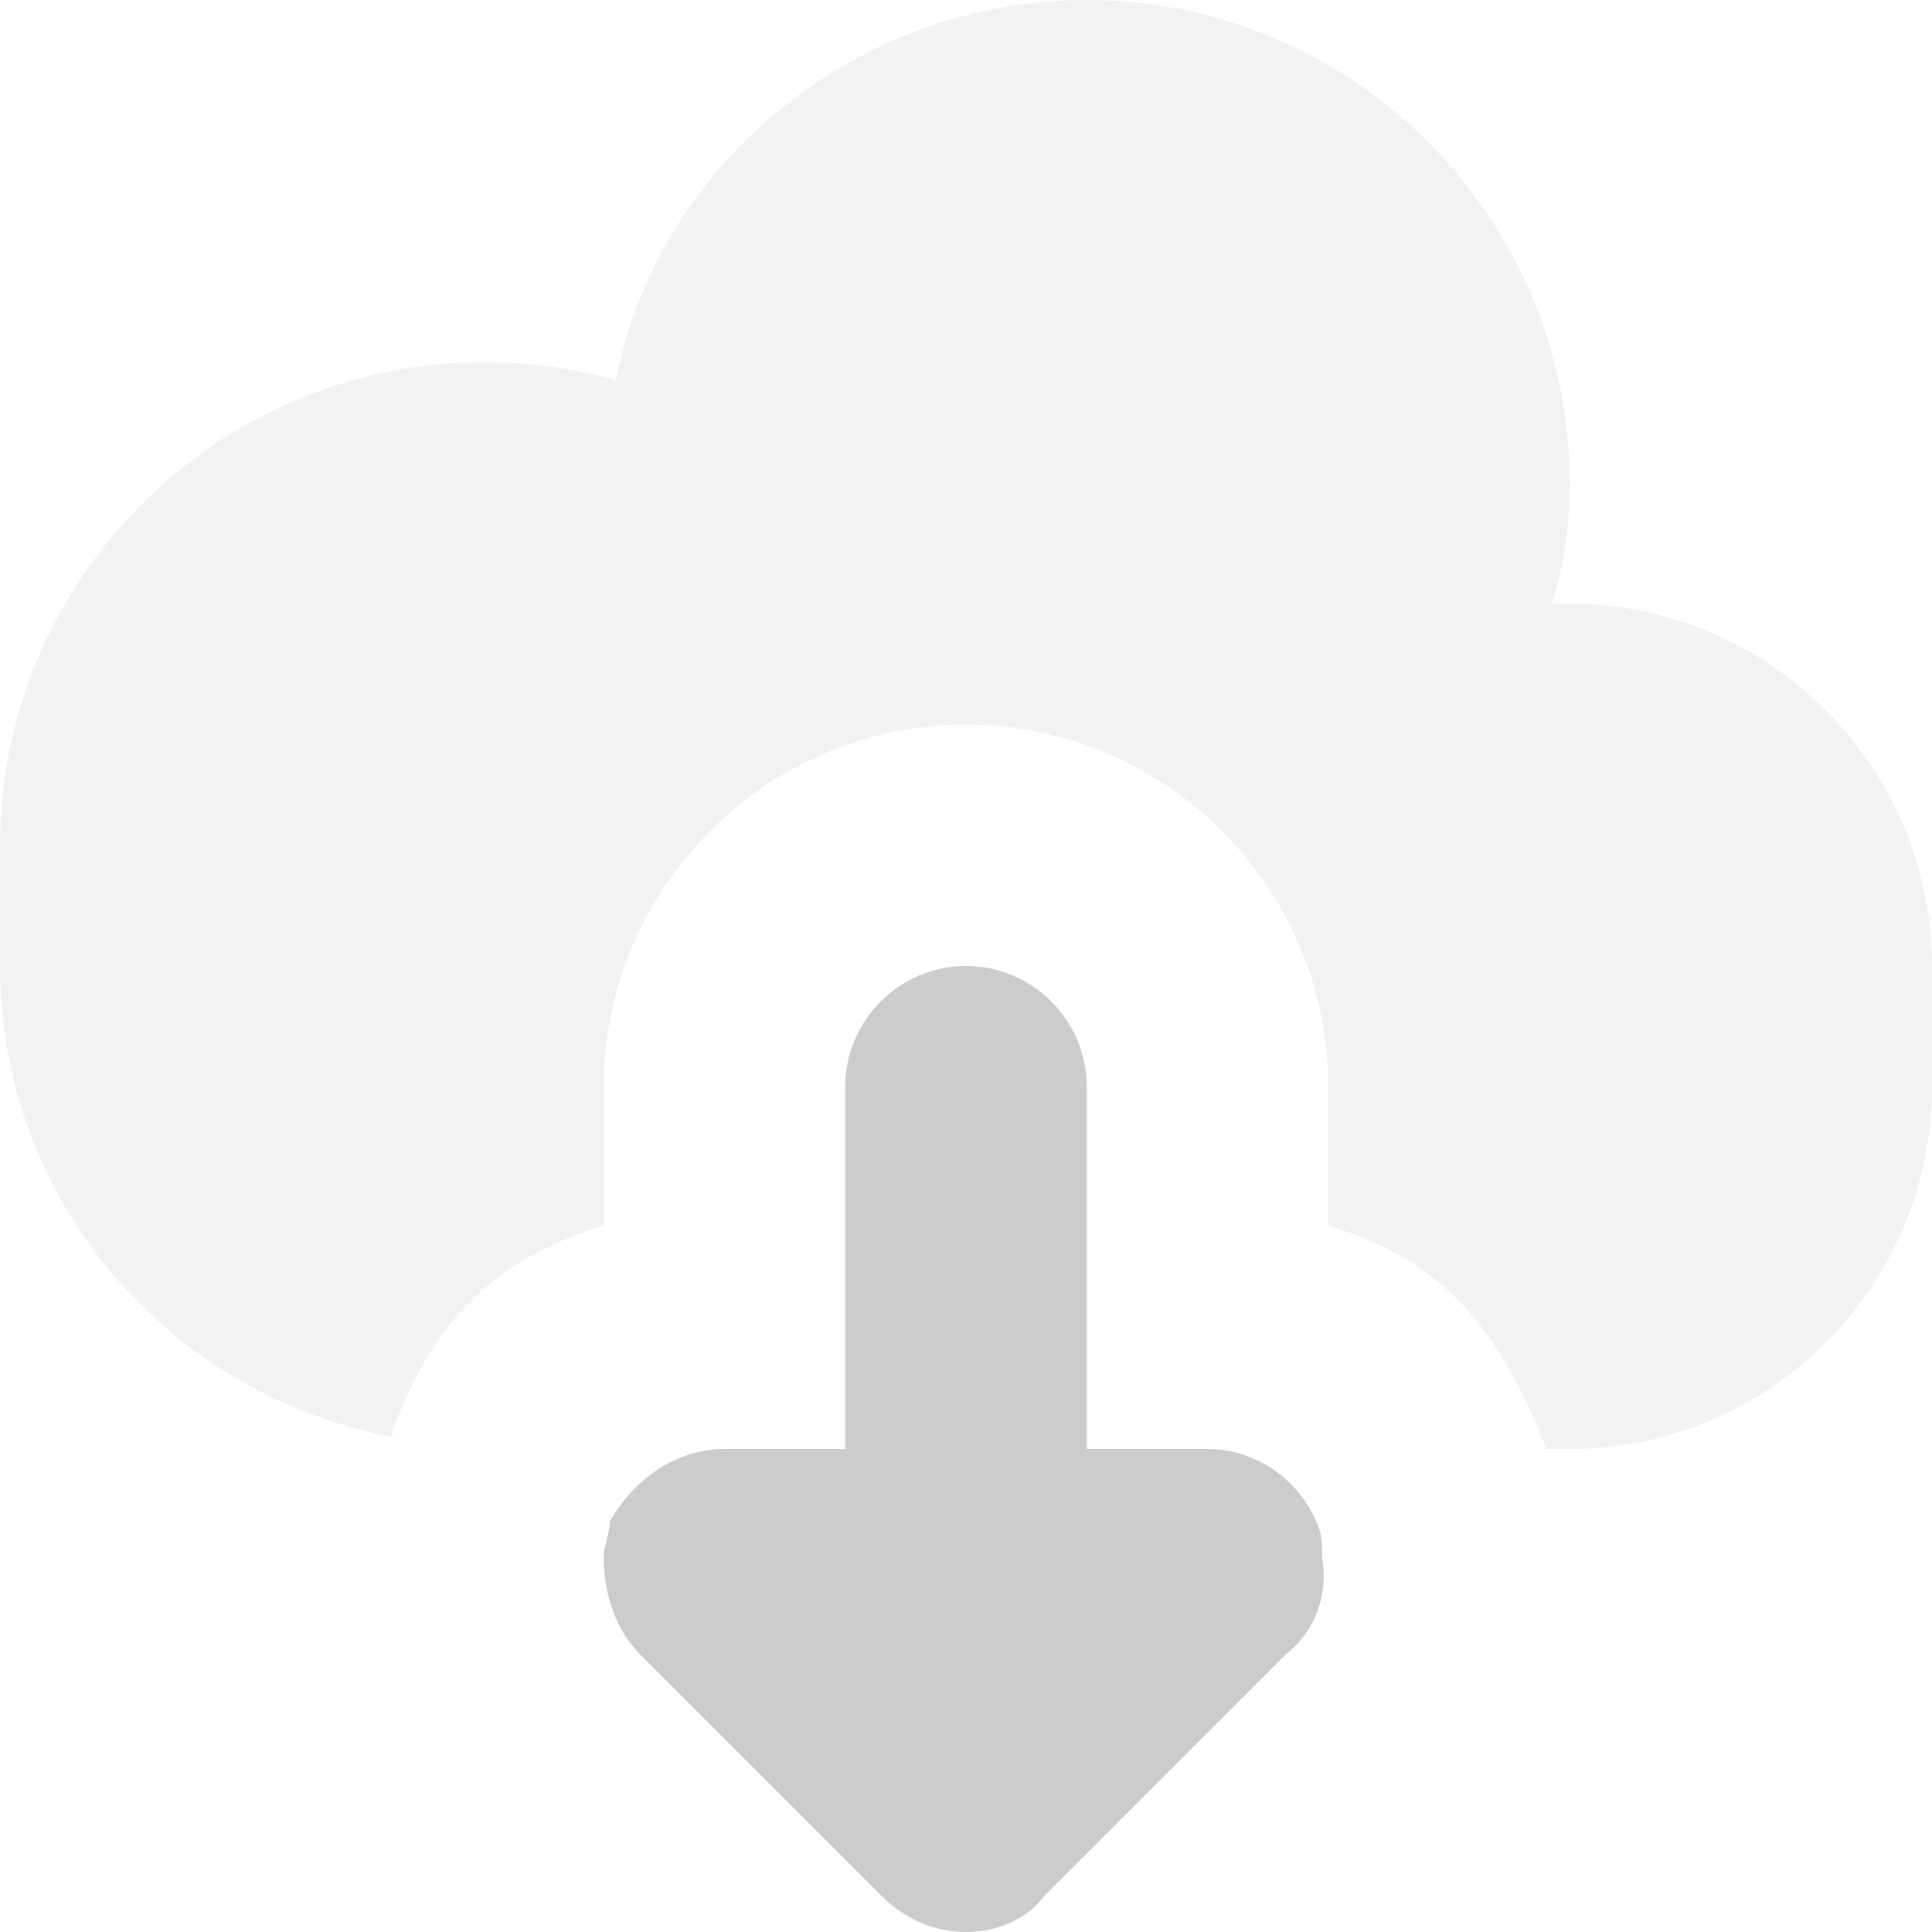
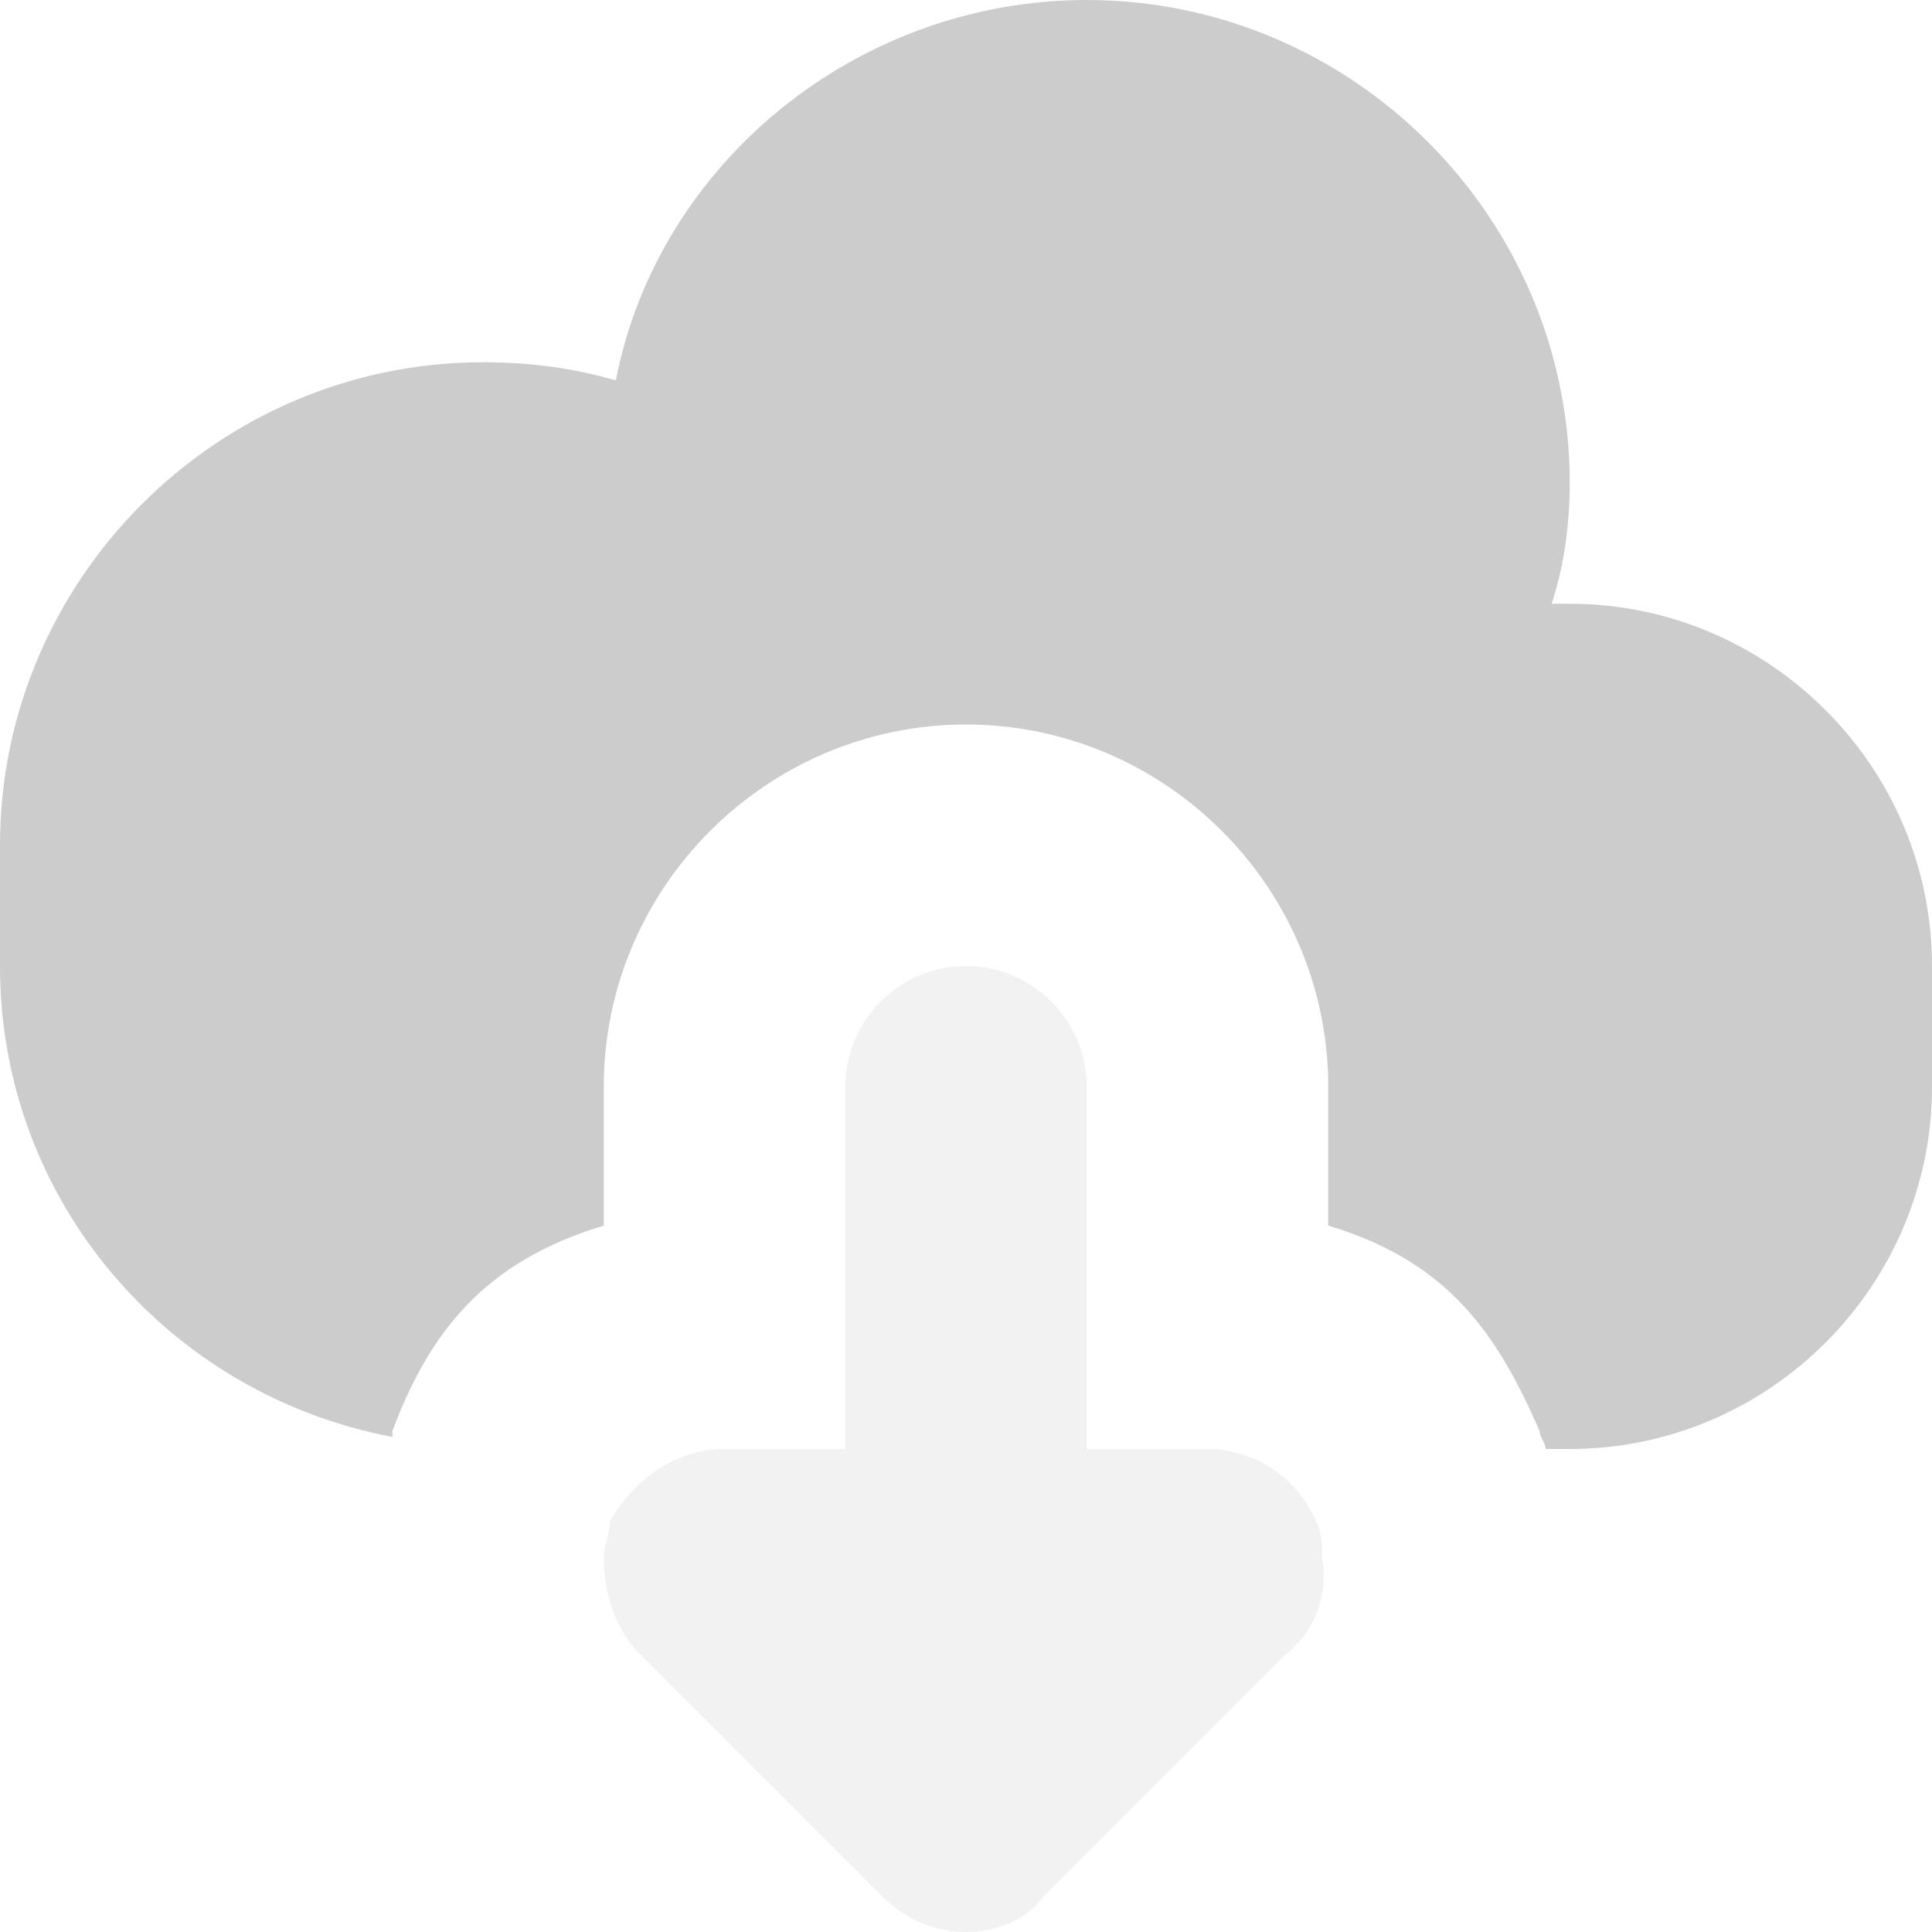
<svg xmlns="http://www.w3.org/2000/svg" version="1.1" id="Calque_1" x="0px" y="0px" viewBox="0 0 32 32" enable-background="new 0 0 32 32" xml:space="preserve">
-   <path fill="#F2F2F2" d="M26,24h-0.4c0-0.1-0.1-0.2-0.1-0.3c-0.7-1.6-1.5-2.8-3.5-3.4V18c0-3.3-2.7-6-6-6c-3.3,0-6,2.7-6,6v2.3  c-2,0.6-2.9,1.8-3.5,3.4c0,0,0,0.1,0,0.1C2.8,23.1,0,19.9,0,16v-2c0-4.4,3.6-8,8-8c0.8,0,1.5,0.1,2.2,0.3C10.9,2.7,14.2,0,18,0  c4.4,0,8,3.6,8,8c0,0.7-0.1,1.4-0.3,2c0.1,0,0.2,0,0.3,0c3.3,0,6,2.7,6,6v2C32,21.3,29.3,24,26,24z" />
-   <path fill="#CCCCCC" d="M12,24h2v-6c0-1.1,0.9-2,2-2c1.1,0,2,0.9,2,2v6h2c0.8,0,1.5,0.5,1.8,1.2c0.1,0.2,0.1,0.4,0.1,0.6  c0.1,0.6-0.1,1.2-0.6,1.6l-4,4C17,31.8,16.5,32,16,32c-0.5,0-1-0.2-1.4-0.6l-4-4c-0.4-0.4-0.6-1-0.6-1.6c0-0.2,0.1-0.4,0.1-0.6  C10.5,24.5,11.2,24,12,24z" />
+   <path fill="#CCCCCC" d="M26,24h-0.4c0-0.1-0.1-0.2-0.1-0.3c-0.7-1.6-1.5-2.8-3.5-3.4V18c0-3.3-2.7-6-6-6c-3.3,0-6,2.7-6,6v2.3  c-2,0.6-2.9,1.8-3.5,3.4c0,0,0,0.1,0,0.1C2.8,23.1,0,19.9,0,16v-2c0-4.4,3.6-8,8-8c0.8,0,1.5,0.1,2.2,0.3C10.9,2.7,14.2,0,18,0  c4.4,0,8,3.6,8,8c0,0.7-0.1,1.4-0.3,2c0.1,0,0.2,0,0.3,0c3.3,0,6,2.7,6,6v2C32,21.3,29.3,24,26,24z" />
+   <path fill="#F2F2F2" d="M12,24h2v-6c0-1.1,0.9-2,2-2c1.1,0,2,0.9,2,2v6h2c0.8,0,1.5,0.5,1.8,1.2c0.1,0.2,0.1,0.4,0.1,0.6  c0.1,0.6-0.1,1.2-0.6,1.6l-4,4C17,31.8,16.5,32,16,32c-0.5,0-1-0.2-1.4-0.6l-4-4c-0.4-0.4-0.6-1-0.6-1.6c0-0.2,0.1-0.4,0.1-0.6  C10.5,24.5,11.2,24,12,24z" />
  <rect fill="none" width="32" height="32" />
-   <g>
- </g>
-   <g>
- </g>
-   <g>
- </g>
-   <g>
- </g>
-   <g>
- </g>
-   <g>
- </g>
-   <g>
- </g>
-   <g>
- </g>
-   <g>
- </g>
-   <g>
- </g>
-   <g>
- </g>
-   <g>
- </g>
-   <g>
- </g>
-   <g>
- </g>
-   <g>
- </g>
</svg>
